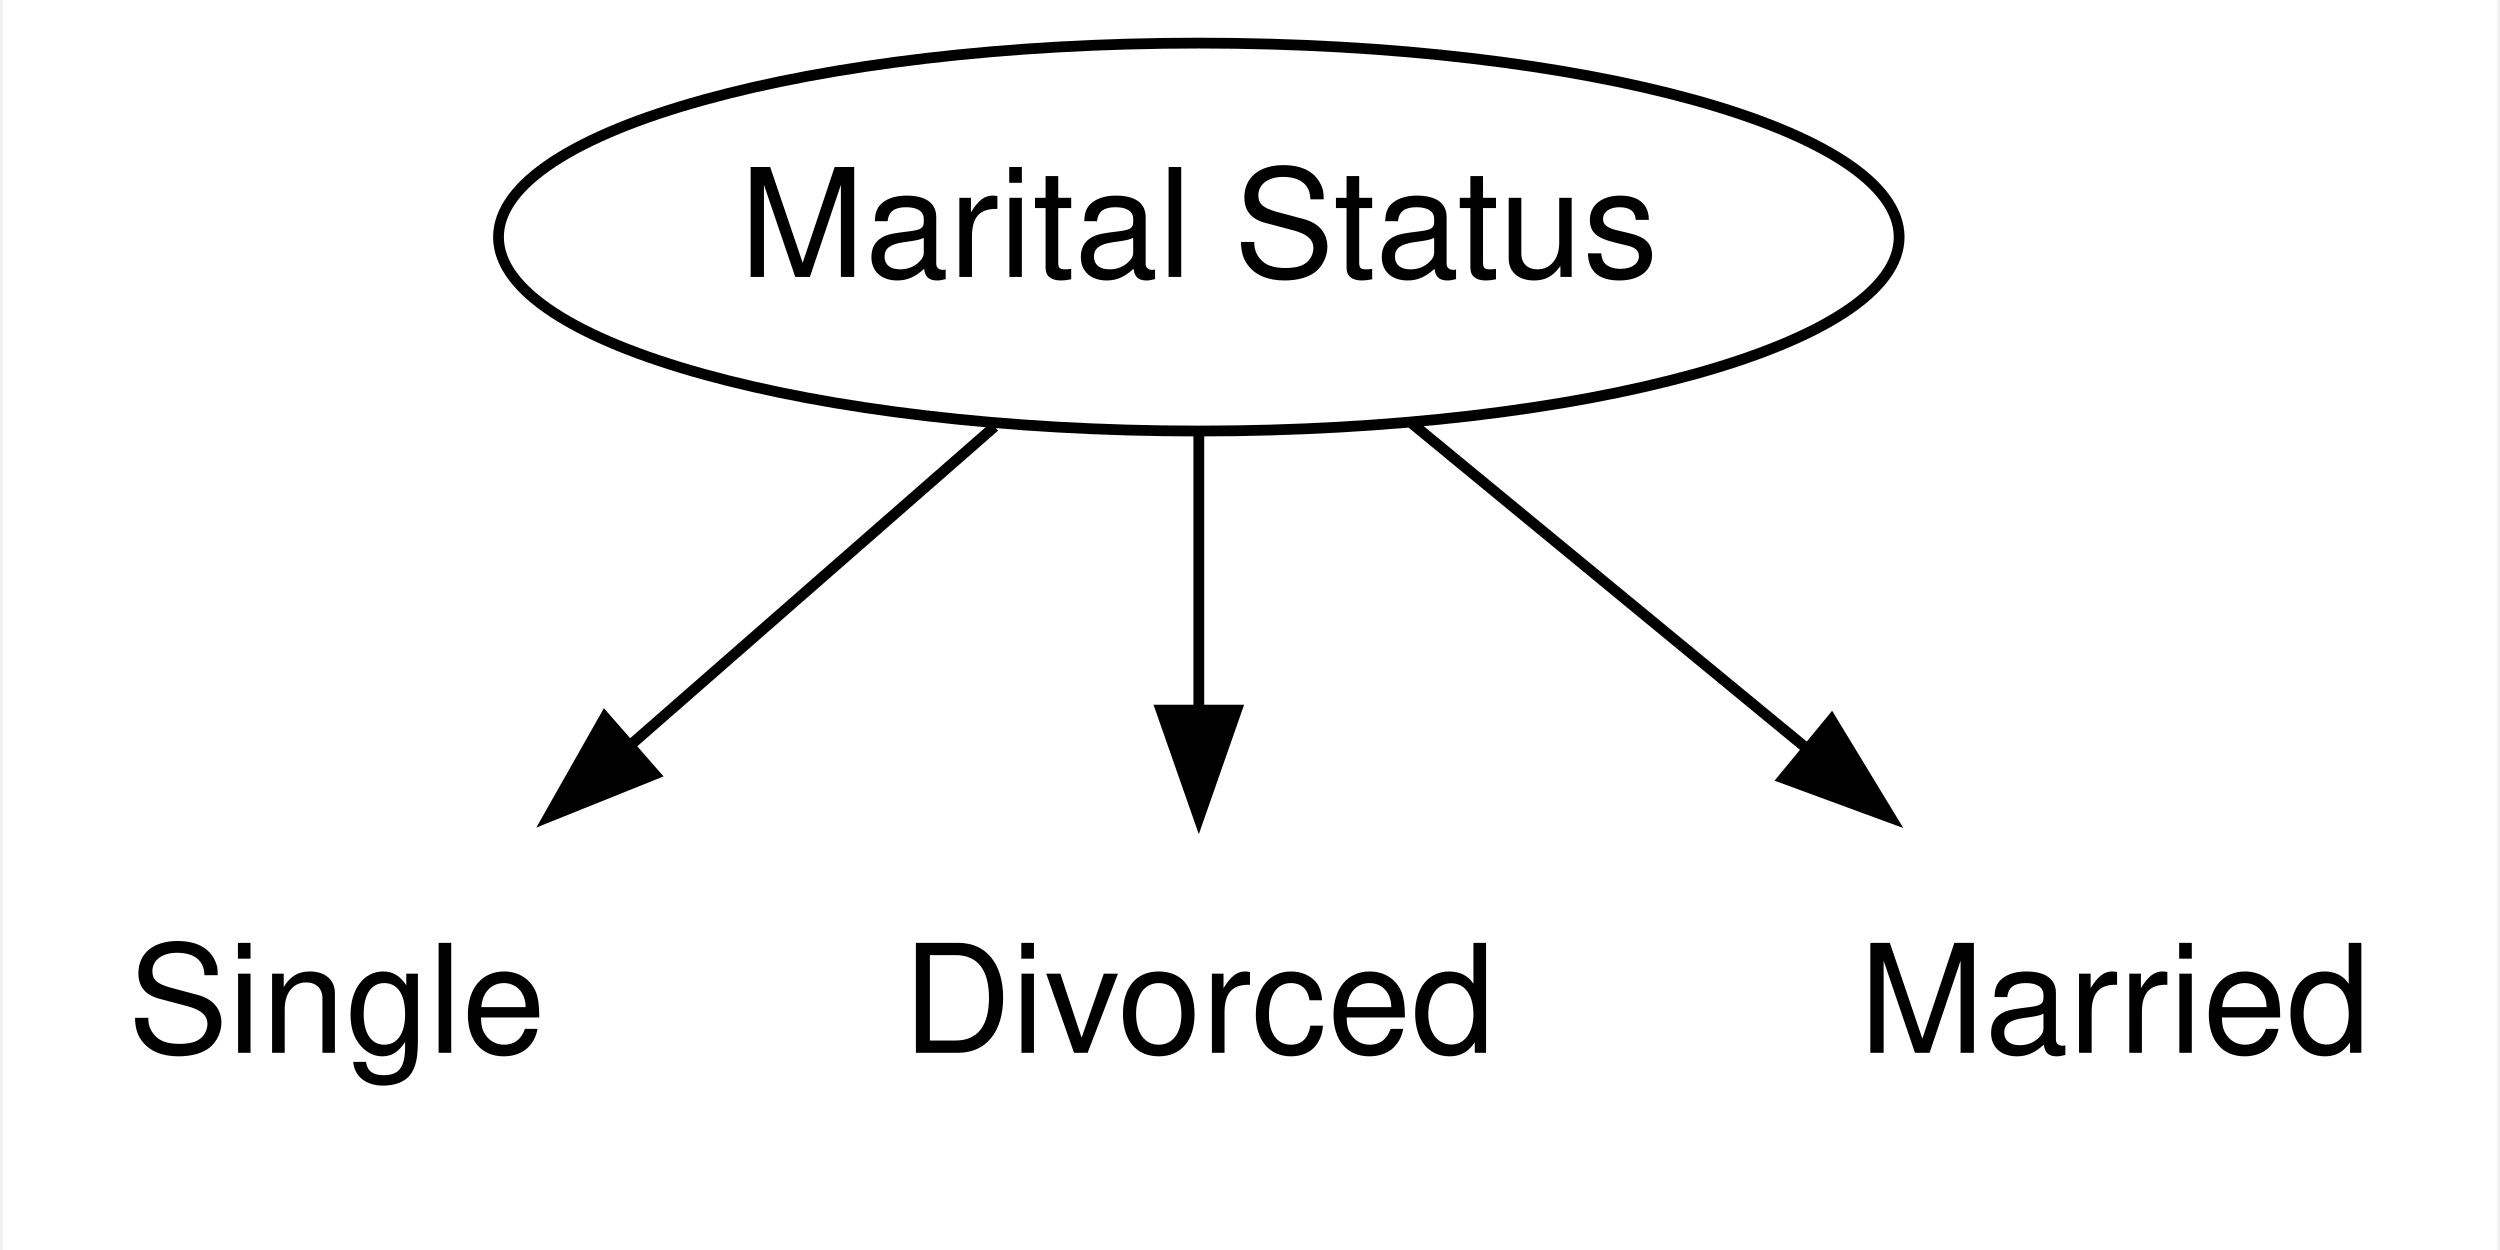
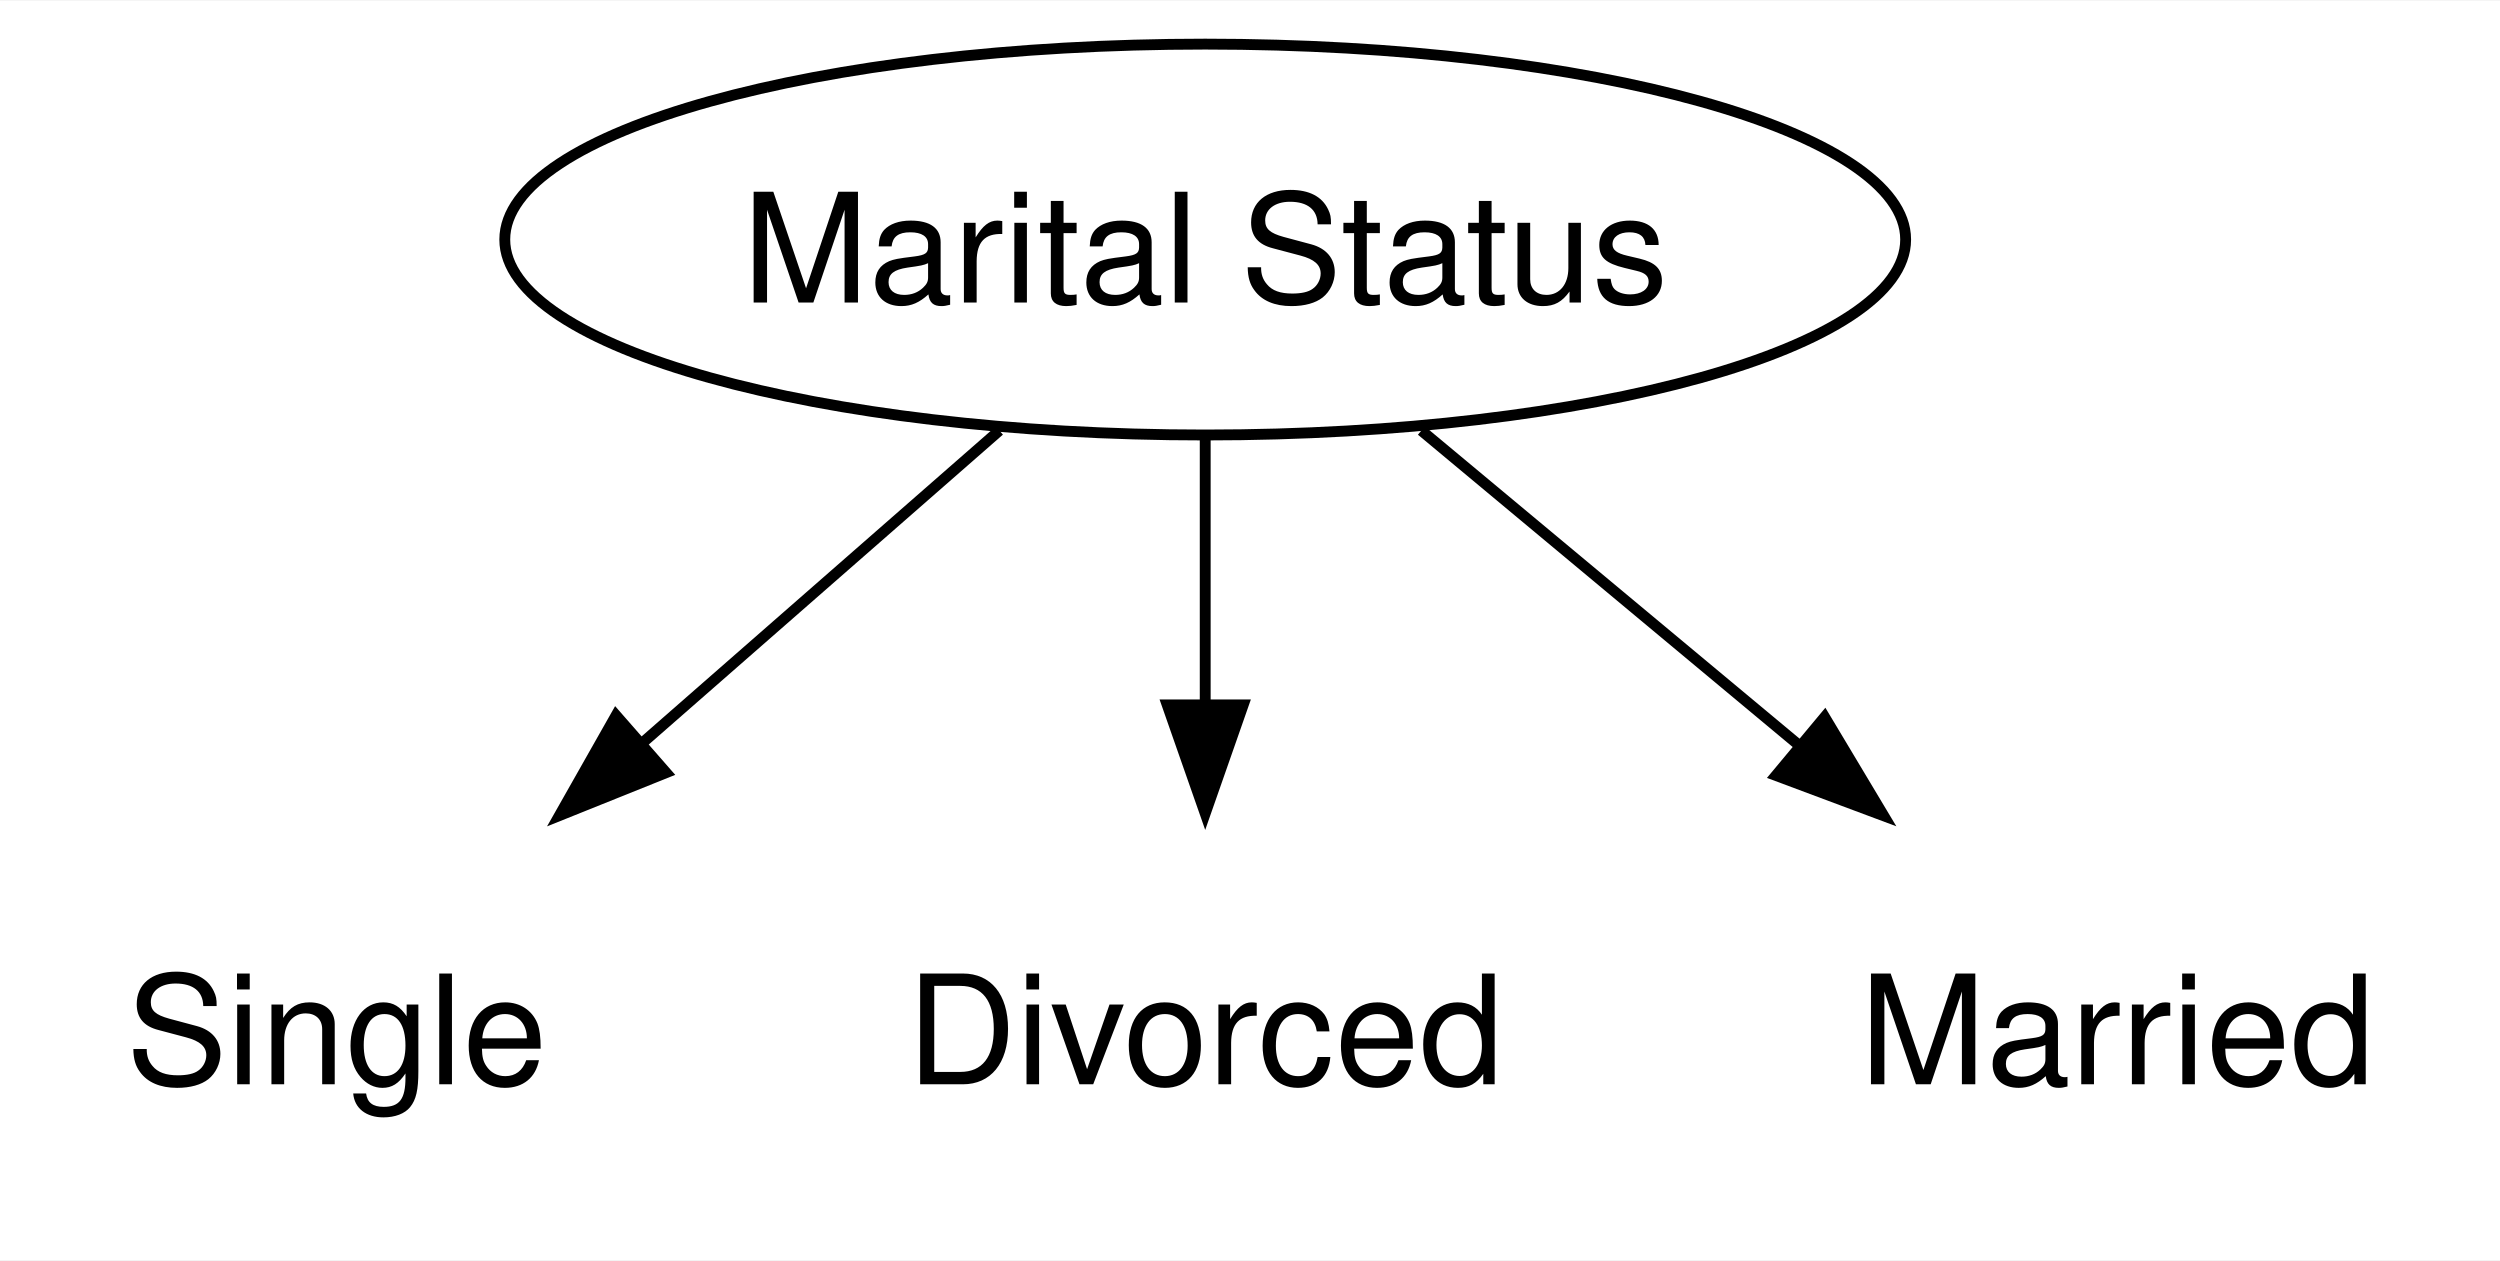
- <svg xmlns="http://www.w3.org/2000/svg" width="232pt" height="116pt" viewBox="0.00 0.00 231.50 116.00">
+ <svg xmlns="http://www.w3.org/2000/svg" width="230pt" height="116pt" viewBox="0.00 0.00 230.25 116.00">
  <g id="graph0" class="graph" transform="scale(1 1) rotate(0) translate(4 112)">
-     <polygon fill="white" stroke="transparent" points="-4,4 -4,-112 227.5,-112 227.5,4 -4,4" />
+     <polygon fill="white" stroke="none" points="-4,4 -4,-112 226.25,-112 226.25,4 -4,4" />
    <g id="node1" class="node">
-       <ellipse fill="#ffffff" stroke="black" cx="107" cy="-90" rx="64.99" ry="18" />
-       <text text-anchor="middle" x="107" y="-86.3" font-family="Helvetica,sans-Serif" font-size="14.00">Marital Status</text>
+       <ellipse fill="#ffffff" stroke="black" cx="107" cy="-90" rx="64.51" ry="18" />
+       <text text-anchor="middle" x="107" y="-84.2" font-family="Helvetica,sans-Serif" font-size="14.00">Marital Status</text>
    </g>
    <g id="node2" class="node">
-       <path fill="#ffffff" stroke="transparent" d="M42,-36C42,-36 12,-36 12,-36 6,-36 0,-30 0,-24 0,-24 0,-12 0,-12 0,-6 6,0 12,0 12,0 42,0 42,0 48,0 54,-6 54,-12 54,-12 54,-24 54,-24 54,-30 48,-36 42,-36" />
-       <text text-anchor="middle" x="27" y="-14.3" font-family="Helvetica,sans-Serif" font-size="14.00">Single</text>
+       <path fill="#ffffff" stroke="none" d="M42,-36C42,-36 12,-36 12,-36 6,-36 0,-30 0,-24 0,-24 0,-12 0,-12 0,-6 6,0 12,0 12,0 42,0 42,0 48,0 54,-6 54,-12 54,-12 54,-24 54,-24 54,-30 48,-36 42,-36" />
+       <text text-anchor="middle" x="27" y="-12.2" font-family="Helvetica,sans-Serif" font-size="14.00">Single</text>
    </g>
    <g id="edge1" class="edge">
-       <path fill="none" stroke="black" d="M88.04,-72.41C78,-63.63 65.49,-52.68 54.41,-42.99" />
-       <polygon fill="black" stroke="black" points="56.49,-40.15 46.66,-36.2 51.88,-45.42 56.49,-40.15" />
+       <path fill="none" stroke="black" d="M88.04,-72.41C78.12,-63.73 65.8,-52.95 54.82,-43.34" />
+       <polygon fill="black" stroke="black" points="57.35,-40.9 47.52,-36.95 52.74,-46.17 57.35,-40.9" />
    </g>
    <g id="node3" class="node">
-       <path fill="#ffffff" stroke="transparent" d="M130,-36C130,-36 84,-36 84,-36 78,-36 72,-30 72,-24 72,-24 72,-12 72,-12 72,-6 78,0 84,0 84,0 130,0 130,0 136,0 142,-6 142,-12 142,-12 142,-24 142,-24 142,-30 136,-36 130,-36" />
-       <text text-anchor="middle" x="107" y="-14.3" font-family="Helvetica,sans-Serif" font-size="14.00">Divorced</text>
+       <path fill="#ffffff" stroke="none" d="M129.62,-36C129.62,-36 84.38,-36 84.38,-36 78.38,-36 72.38,-30 72.38,-24 72.38,-24 72.38,-12 72.38,-12 72.38,-6 78.38,0 84.38,0 84.38,0 129.62,0 129.62,0 135.62,0 141.62,-6 141.62,-12 141.62,-12 141.62,-24 141.62,-24 141.62,-30 135.62,-36 129.62,-36" />
+       <text text-anchor="middle" x="107" y="-12.2" font-family="Helvetica,sans-Serif" font-size="14.00">Divorced</text>
    </g>
    <g id="edge2" class="edge">
-       <path fill="none" stroke="black" d="M107,-71.7C107,-63.98 107,-54.71 107,-46.11" />
-       <polygon fill="black" stroke="black" points="110.5,-46.1 107,-36.1 103.5,-46.1 110.5,-46.1" />
+       <path fill="none" stroke="black" d="M107,-71.7C107,-64.21 107,-55.26 107,-46.88" />
+       <polygon fill="black" stroke="black" points="110.5,-47.14 107,-37.14 103.5,-47.14 110.5,-47.14" />
    </g>
    <g id="node4" class="node">
-       <path fill="#ffffff" stroke="transparent" d="M211.5,-36C211.5,-36 172.5,-36 172.5,-36 166.5,-36 160.5,-30 160.5,-24 160.5,-24 160.5,-12 160.5,-12 160.5,-6 166.5,0 172.5,0 172.5,0 211.5,0 211.5,0 217.5,0 223.5,-6 223.5,-12 223.5,-12 223.5,-24 223.5,-24 223.5,-30 217.5,-36 211.5,-36" />
-       <text text-anchor="middle" x="192" y="-14.3" font-family="Helvetica,sans-Serif" font-size="14.00">Married</text>
+       <path fill="#ffffff" stroke="none" d="M210.25,-36C210.25,-36 171.75,-36 171.75,-36 165.75,-36 159.75,-30 159.75,-24 159.75,-24 159.75,-12 159.75,-12 159.75,-6 165.75,0 171.75,0 171.75,0 210.25,0 210.25,0 216.25,0 222.25,-6 222.25,-12 222.25,-12 222.25,-24 222.25,-24 222.25,-30 216.25,-36 210.25,-36" />
+       <text text-anchor="middle" x="191" y="-12.2" font-family="Helvetica,sans-Serif" font-size="14.00">Married</text>
    </g>
    <g id="edge3" class="edge">
-       <path fill="none" stroke="black" d="M126.71,-72.76C137.55,-63.84 151.2,-52.6 163.21,-42.71" />
-       <polygon fill="black" stroke="black" points="165.71,-45.18 171.21,-36.12 161.26,-39.78 165.71,-45.18" />
+       <path fill="none" stroke="black" d="M126.91,-72.41C137.42,-63.65 150.52,-52.73 162.13,-43.06" />
+       <polygon fill="black" stroke="black" points="164.05,-46.02 169.49,-36.93 159.57,-40.64 164.05,-46.02" />
    </g>
  </g>
</svg>
